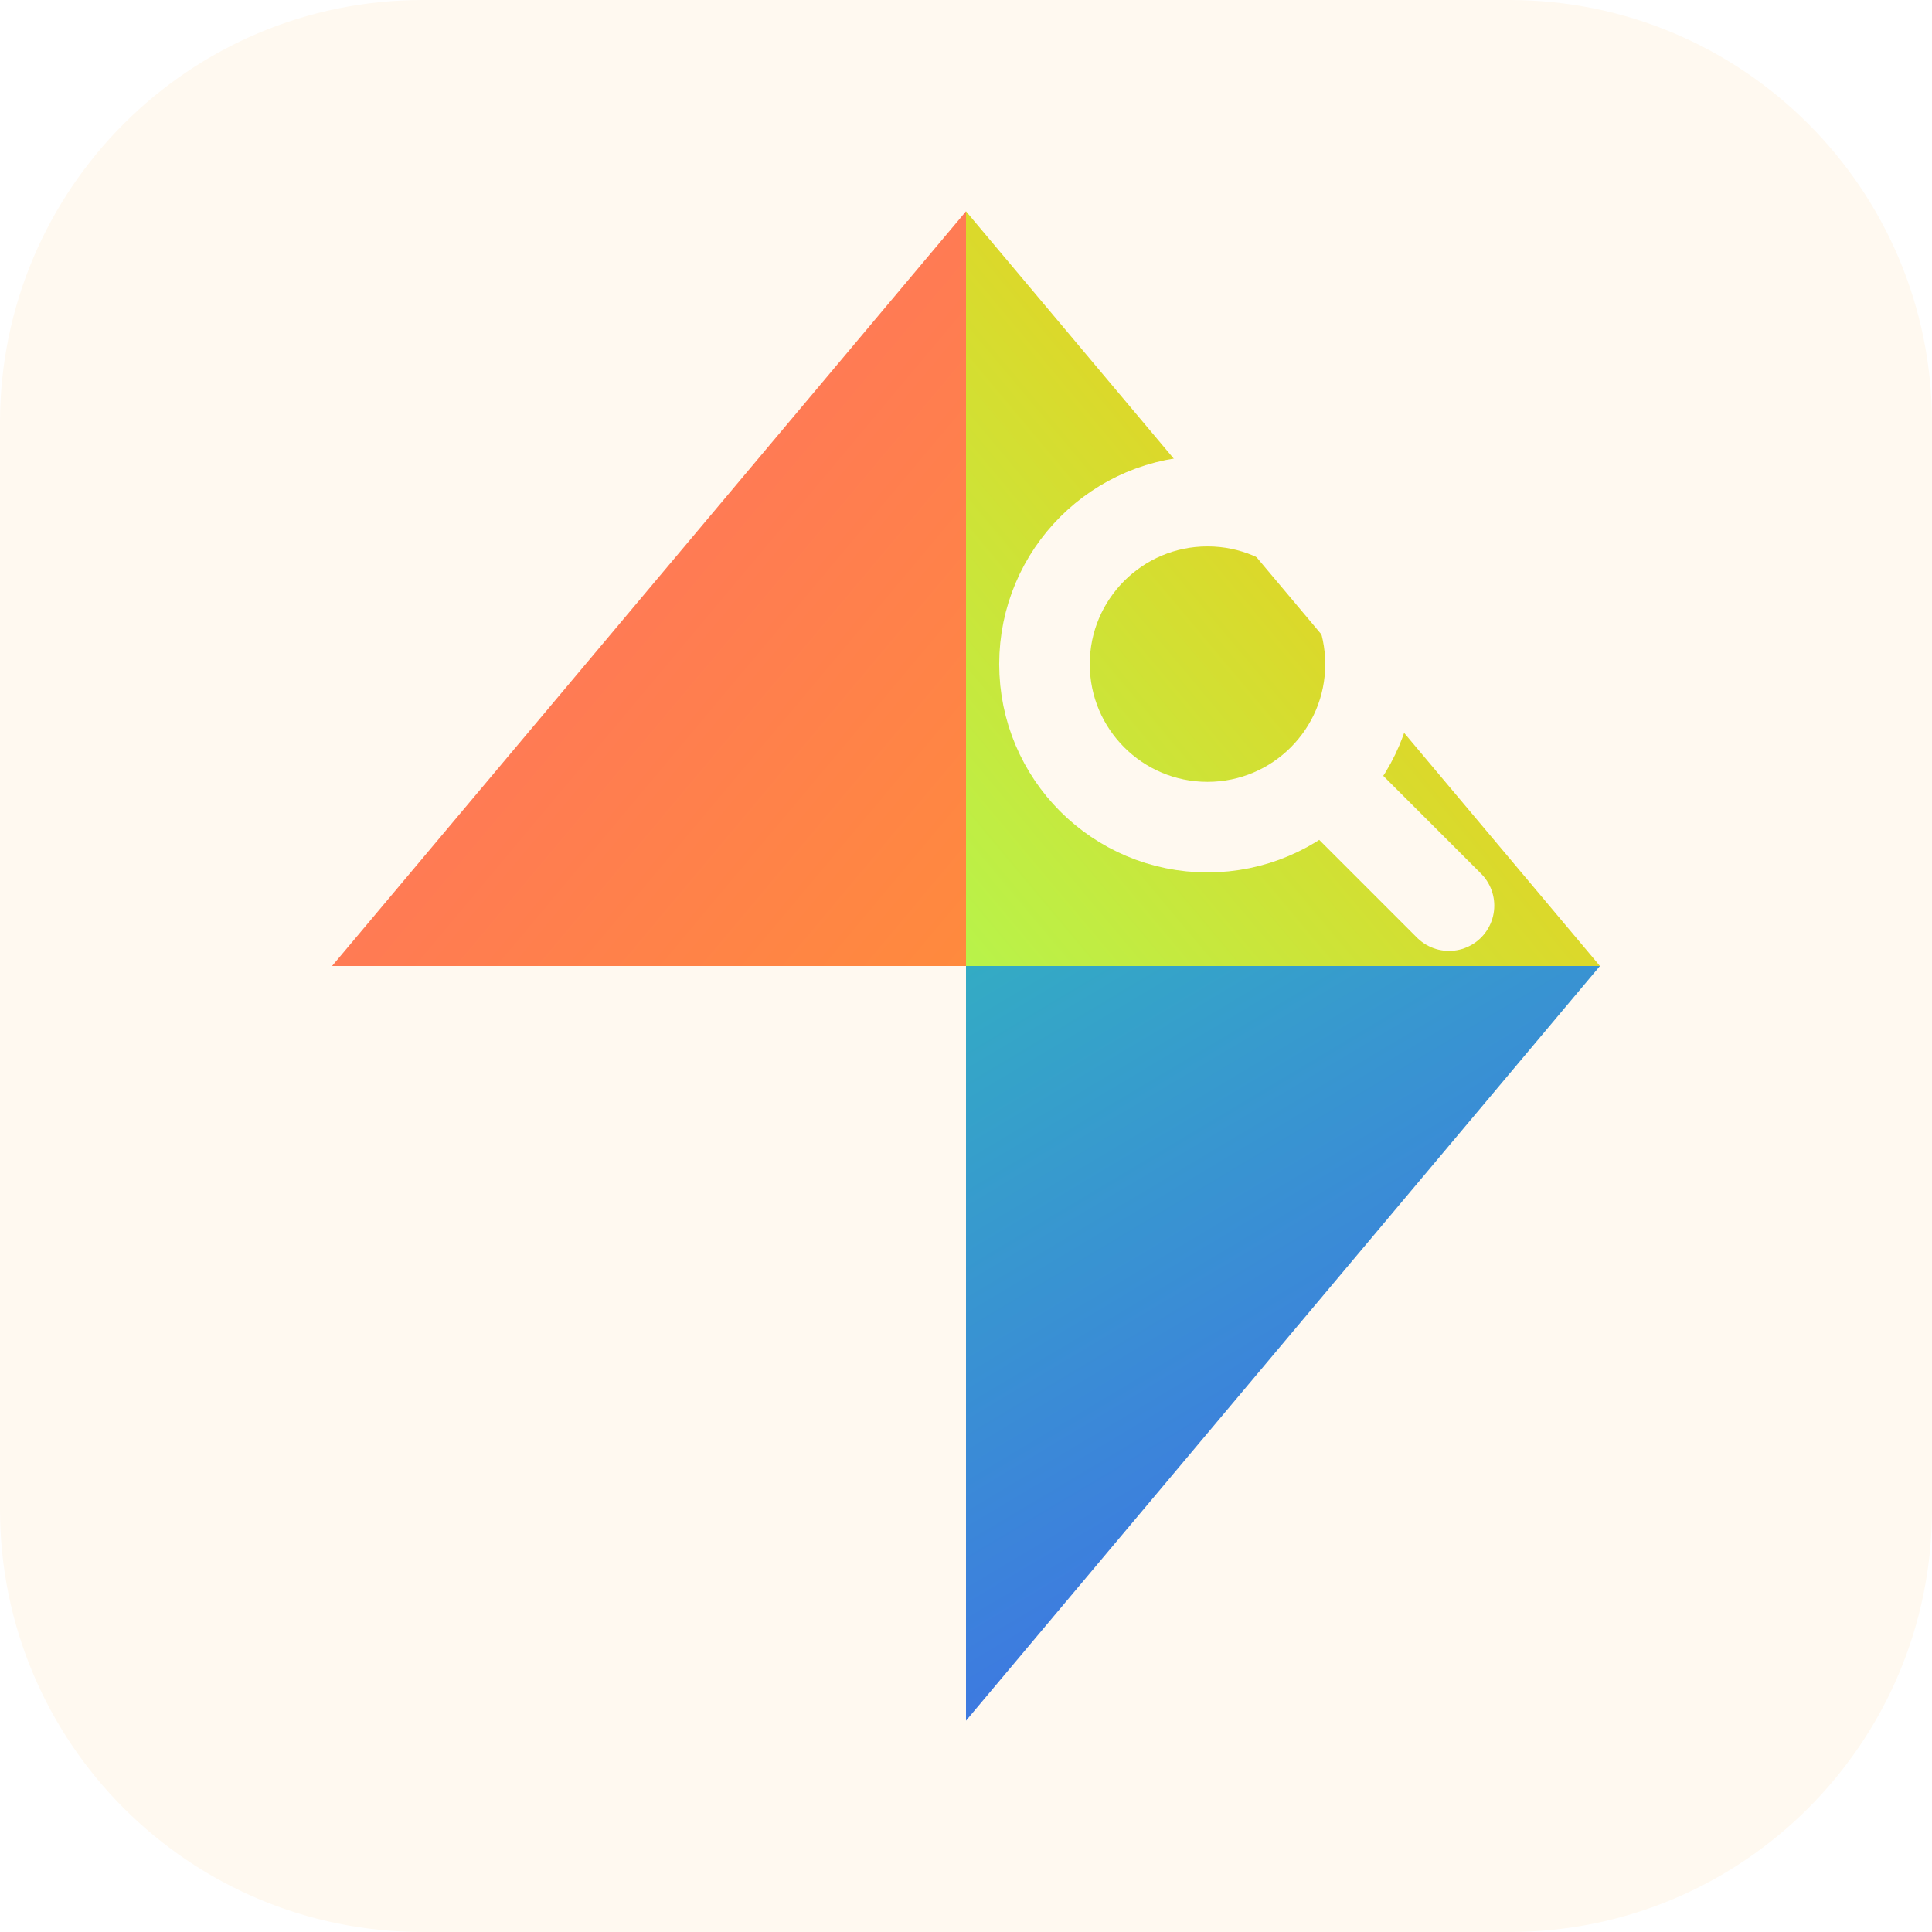
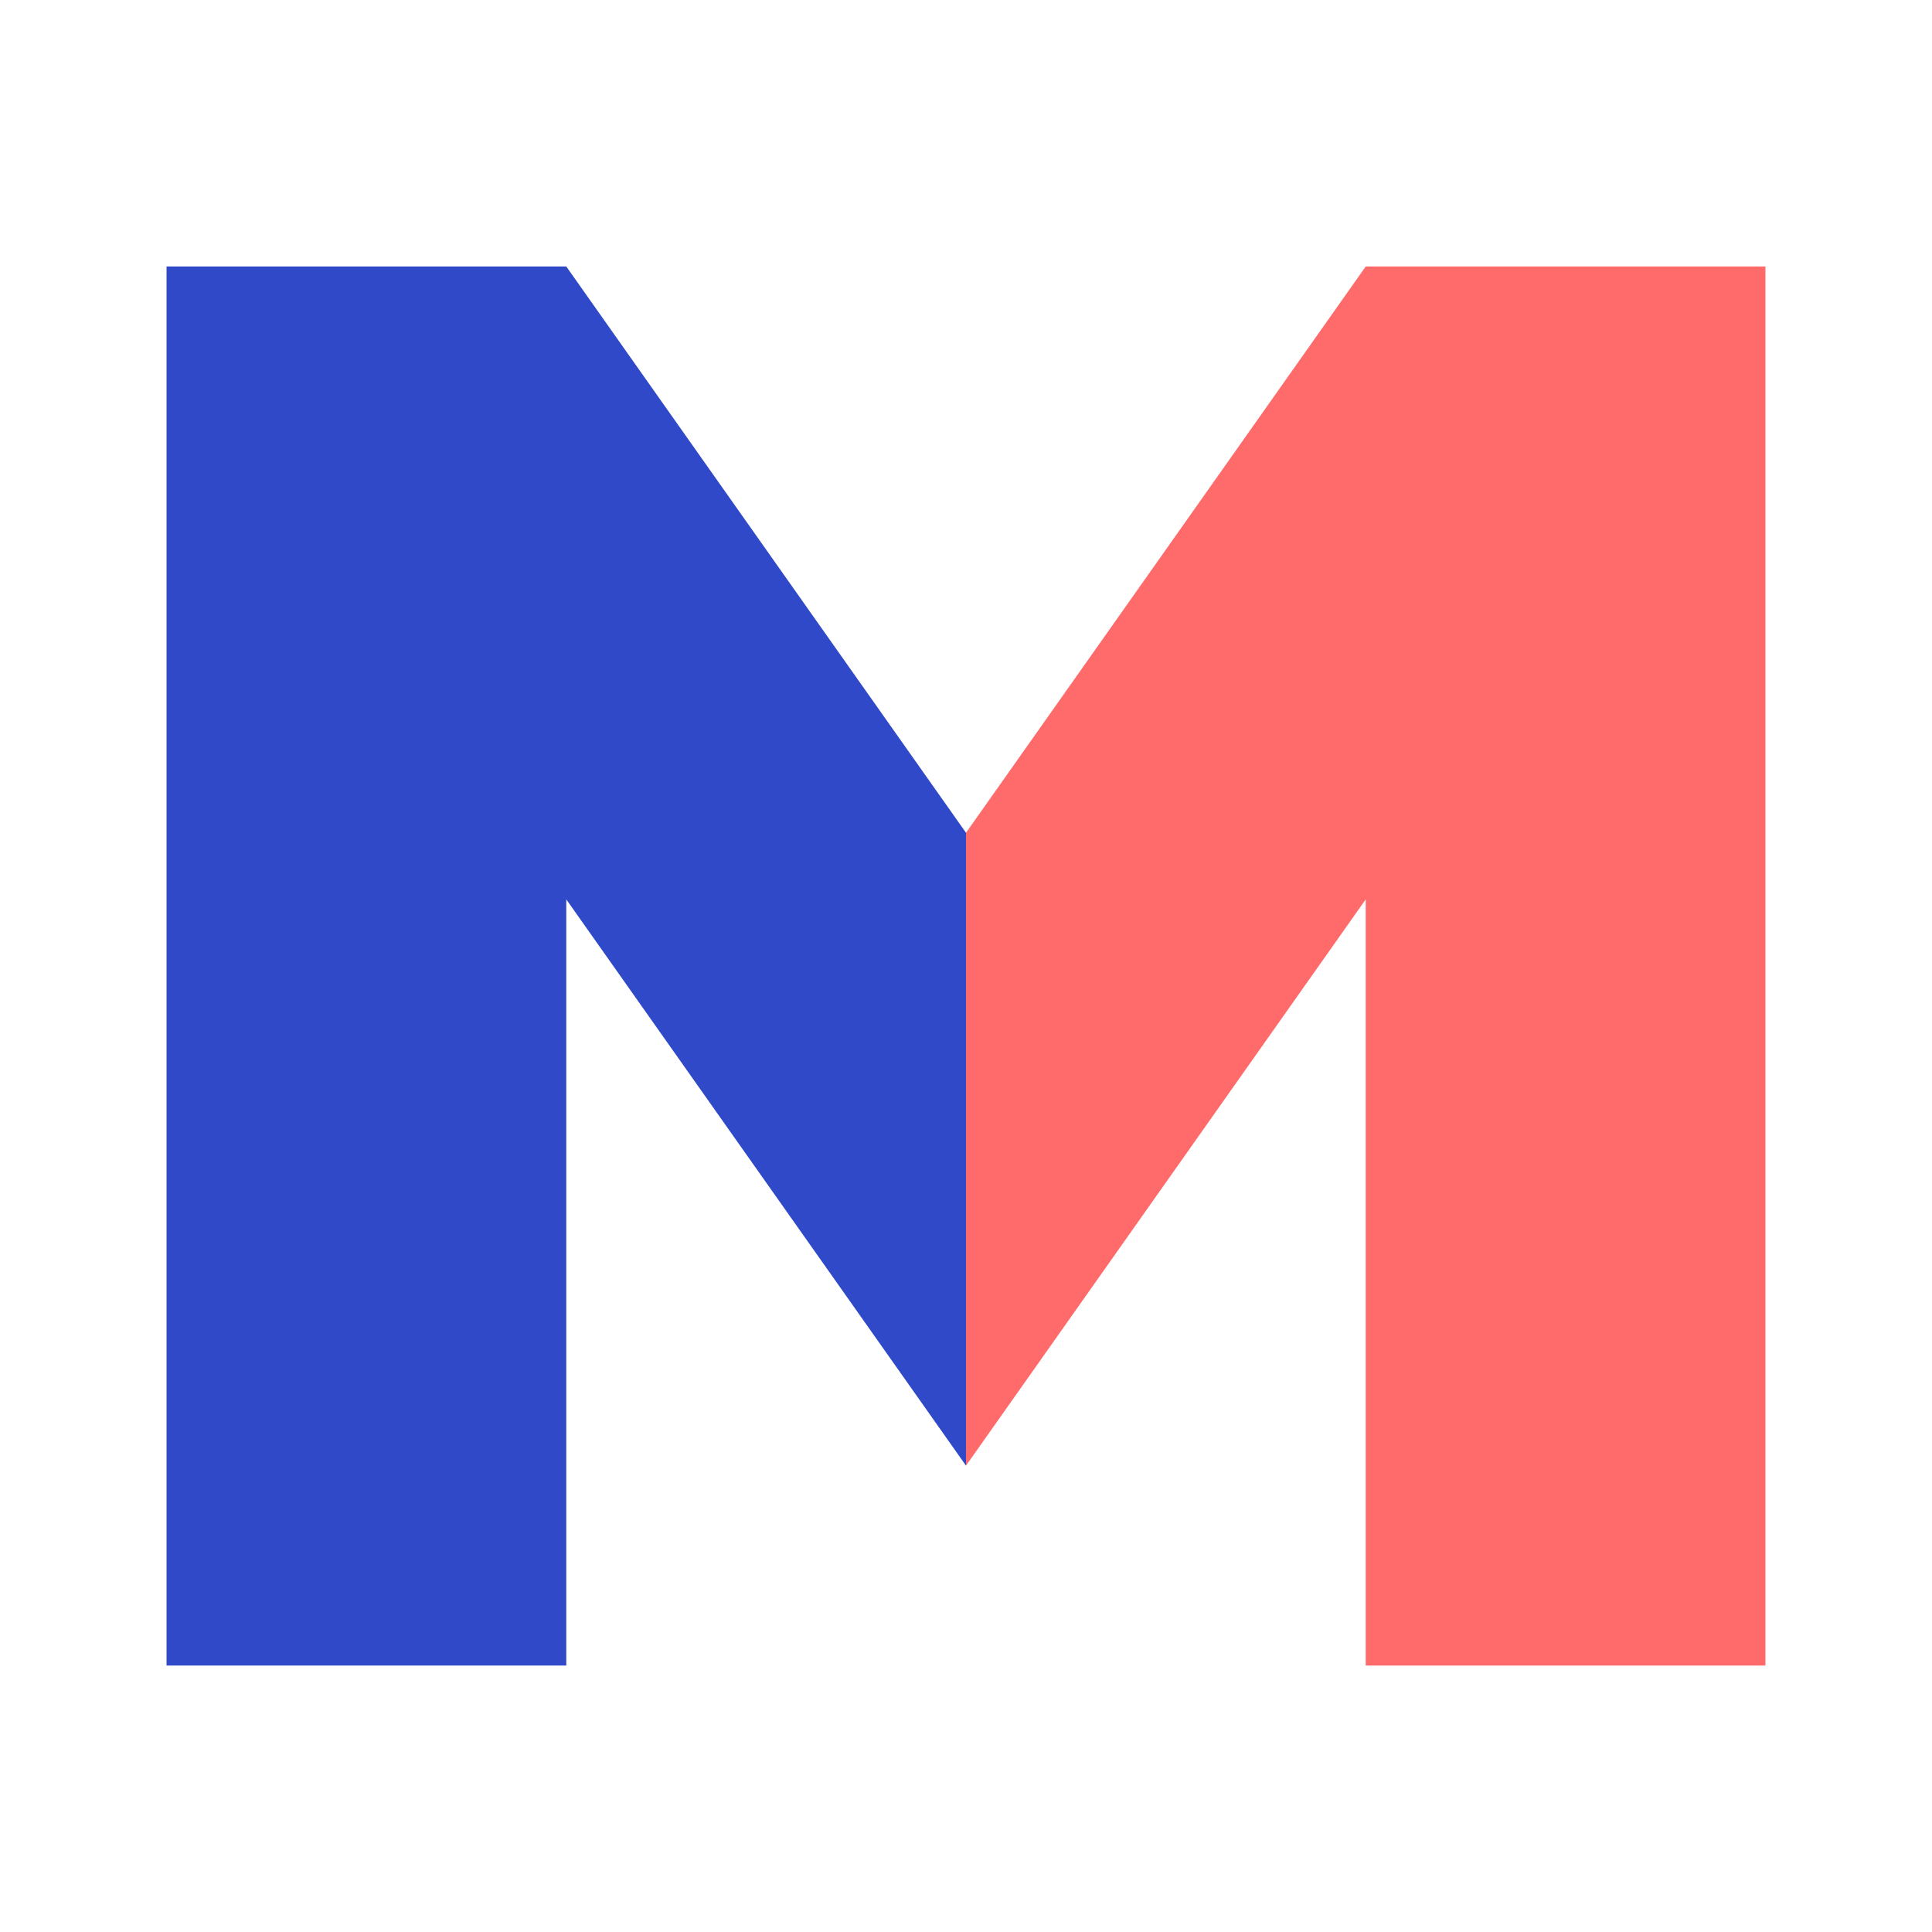
- <svg xmlns="http://www.w3.org/2000/svg" viewBox="0 0 64 64">
-   <defs>
-     <linearGradient id="a" x1="0" y1="0" x2="1" y2="1">
-       <stop offset="0" stop-color="#FF6B6B" />
-       <stop offset="1" stop-color="#FF8A3D" />
-     </linearGradient>
-     <linearGradient id="b" x1="1" y1="0" x2="0" y2="1">
-       <stop offset="0" stop-color="#FFBE0B" />
-       <stop offset="1" stop-color="#B8F34A" />
-     </linearGradient>
-     <linearGradient id="c" x1="0" y1="0" x2="1" y2="1">
-       <stop offset="0" stop-color="#2EC4B6" />
-       <stop offset="1" stop-color="#4361EE" />
-     </linearGradient>
-   </defs>
-   <rect width="64" height="64" rx="14" fill="#FFF9F0" />
-   <polygon points="32,7 11,32 32,32" fill="url(#a)" />
-   <polygon points="32,7 53,32 32,32" fill="url(#b)" />
-   <polygon points="11,32 32,32 32,57 53,32" fill="url(#c)" />
-   <circle cx="40" cy="22" r="5.4" fill="none" stroke="#FFF9F0" stroke-width="3" />
-   <line x1="44" y1="26" x2="48" y2="30" stroke="#FFF9F0" stroke-width="3" stroke-linecap="round" />
+ <svg xmlns="http://www.w3.org/2000/svg" viewBox="3 4 58 58" width="58" height="58" role="img" aria-label="DEALMOSAIC">
+   <polygon points="8,54 8,12 20,12 32,29 32,48 20,31 20,54" fill="#2F49C9" />
+   <polygon points="32,29 44,12 56,12 56,54 44,54 44,31 32,48" fill="#FF6B6B" />
</svg>
